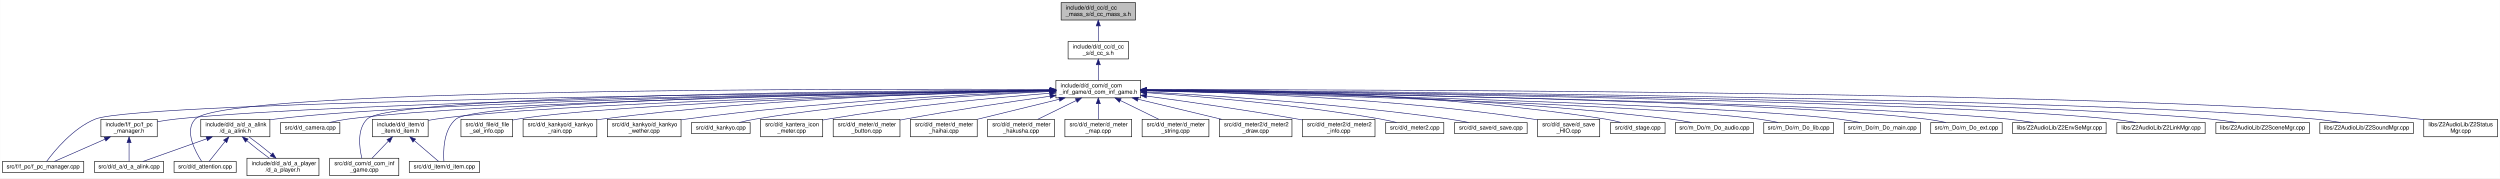
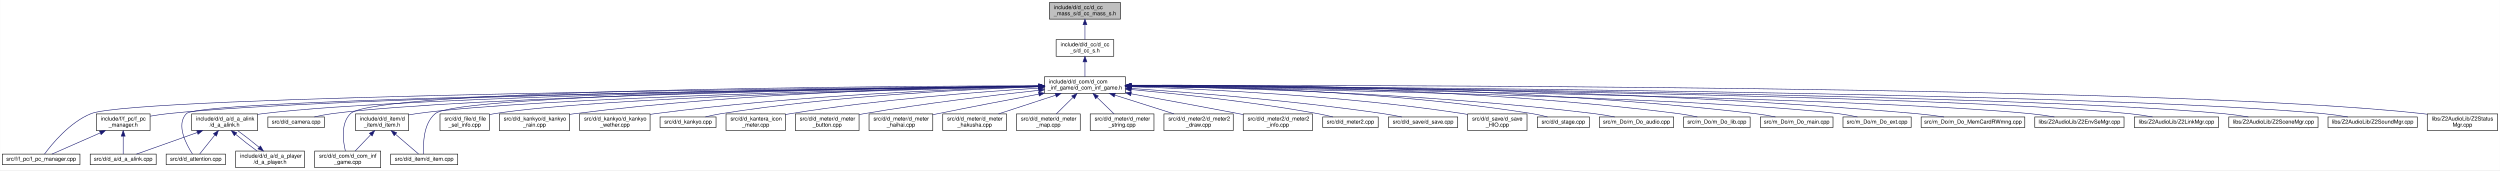
- <svg xmlns="http://www.w3.org/2000/svg" xmlns:xlink="http://www.w3.org/1999/xlink" width="4305pt" height="307pt" viewBox="0.00 0.00 4304.50 307.00">
+ <svg xmlns="http://www.w3.org/2000/svg" xmlns:xlink="http://www.w3.org/1999/xlink" width="4510pt" height="307pt" viewBox="0.00 0.00 4509.50 307.00">
  <g id="graph0" class="graph" transform="scale(1 1) rotate(0) translate(4 303)">
-     <polygon fill="white" stroke="transparent" points="-4,4 -4,-303 4300.5,-303 4300.5,4 -4,4" />
+     <polygon fill="white" stroke="transparent" points="-4,4 -4,-303 4505.5,-303 4505.5,4 -4,4" />
    <g id="node1" class="node">
      <g id="a_node1">
        <a xlink:title=" ">
-           <polygon fill="#bfbfbf" stroke="black" points="1823,-268.5 1823,-298.5 1951,-298.5 1951,-268.5 1823,-268.5" />
-           <text text-anchor="start" x="1831" y="-286.5" font-family="Helvetica,sans-Serif" font-size="10.00">include/d/d_cc/d_cc</text>
-           <text text-anchor="middle" x="1887" y="-275.5" font-family="Helvetica,sans-Serif" font-size="10.00">_mass_s/d_cc_mass_s.h</text>
+           <polygon fill="#bfbfbf" stroke="black" points="1889,-268.5 1889,-298.5 2017,-298.5 2017,-268.5 1889,-268.5" />
+           <text text-anchor="start" x="1897" y="-286.5" font-family="Helvetica,sans-Serif" font-size="10.00">include/d/d_cc/d_cc</text>
+           <text text-anchor="middle" x="1953" y="-275.5" font-family="Helvetica,sans-Serif" font-size="10.00">_mass_s/d_cc_mass_s.h</text>
        </a>
      </g>
    </g>
    <g id="node2" class="node">
      <g id="a_node2">
        <a xlink:href="d__cc__s_8h.html" target="_top" xlink:title=" ">
-           <polygon fill="white" stroke="black" points="1835,-201.5 1835,-231.5 1939,-231.5 1939,-201.5 1835,-201.5" />
-           <text text-anchor="start" x="1843" y="-219.5" font-family="Helvetica,sans-Serif" font-size="10.00">include/d/d_cc/d_cc</text>
-           <text text-anchor="middle" x="1887" y="-208.5" font-family="Helvetica,sans-Serif" font-size="10.00">_s/d_cc_s.h</text>
+           <polygon fill="white" stroke="black" points="1901,-201.5 1901,-231.5 2005,-231.5 2005,-201.5 1901,-201.5" />
+           <text text-anchor="start" x="1909" y="-219.5" font-family="Helvetica,sans-Serif" font-size="10.00">include/d/d_cc/d_cc</text>
+           <text text-anchor="middle" x="1953" y="-208.5" font-family="Helvetica,sans-Serif" font-size="10.00">_s/d_cc_s.h</text>
        </a>
      </g>
    </g>
    <g id="edge1" class="edge">
-       <path fill="none" stroke="midnightblue" d="M1887,-258.11C1887,-249.15 1887,-239.32 1887,-231.58" />
-       <polygon fill="midnightblue" stroke="midnightblue" points="1883.5,-258.4 1887,-268.4 1890.5,-258.4 1883.5,-258.4" />
+       <path fill="none" stroke="midnightblue" d="M1953,-258.11C1953,-249.15 1953,-239.32 1953,-231.58" />
+       <polygon fill="midnightblue" stroke="midnightblue" points="1949.5,-258.4 1953,-268.4 1956.5,-258.4 1949.5,-258.4" />
    </g>
    <g id="node3" class="node">
      <g id="a_node3">
        <a xlink:href="d__com__inf__game_8h.html" target="_top" xlink:title=" ">
-           <polygon fill="white" stroke="black" points="1814,-134.5 1814,-164.5 1960,-164.5 1960,-134.5 1814,-134.5" />
-           <text text-anchor="start" x="1822" y="-152.5" font-family="Helvetica,sans-Serif" font-size="10.00">include/d/d_com/d_com</text>
-           <text text-anchor="middle" x="1887" y="-141.5" font-family="Helvetica,sans-Serif" font-size="10.00">_inf_game/d_com_inf_game.h</text>
+           <polygon fill="white" stroke="black" points="1880,-134.5 1880,-164.5 2026,-164.5 2026,-134.5 1880,-134.5" />
+           <text text-anchor="start" x="1888" y="-152.5" font-family="Helvetica,sans-Serif" font-size="10.00">include/d/d_com/d_com</text>
+           <text text-anchor="middle" x="1953" y="-141.5" font-family="Helvetica,sans-Serif" font-size="10.00">_inf_game/d_com_inf_game.h</text>
        </a>
      </g>
    </g>
    <g id="edge2" class="edge">
-       <path fill="none" stroke="midnightblue" d="M1887,-191.11C1887,-182.15 1887,-172.32 1887,-164.58" />
-       <polygon fill="midnightblue" stroke="midnightblue" points="1883.5,-191.4 1887,-201.4 1890.5,-191.4 1883.5,-191.4" />
+       <path fill="none" stroke="midnightblue" d="M1953,-191.11C1953,-182.15 1953,-172.32 1953,-164.58" />
+       <polygon fill="midnightblue" stroke="midnightblue" points="1949.5,-191.4 1953,-201.4 1956.5,-191.4 1949.5,-191.4" />
    </g>
    <g id="node4" class="node">
      <g id="a_node4">
        <a xlink:href="d__attention_8cpp.html" target="_top" xlink:title=" ">
          <polygon fill="white" stroke="black" points="295.5,-6 295.5,-25 402.5,-25 402.5,-6 295.5,-6" />
          <text text-anchor="middle" x="349" y="-13" font-family="Helvetica,sans-Serif" font-size="10.00">src/d/d_attention.cpp</text>
        </a>
      </g>
    </g>
    <g id="edge3" class="edge">
-       <path fill="none" stroke="midnightblue" d="M1803.56,-148.96C1488.09,-150.31 383.5,-151.2 332,-98 312.6,-77.96 332.11,-41.81 342.89,-25.24" />
-       <polygon fill="midnightblue" stroke="midnightblue" points="1804.01,-152.46 1814,-148.92 1803.98,-145.46 1804.01,-152.46" />
+       <path fill="none" stroke="midnightblue" d="M1869.6,-147.46C1541.88,-143.19 359,-125.86 332,-98 312.58,-77.97 332.11,-41.82 342.89,-25.24" />
+       <polygon fill="midnightblue" stroke="midnightblue" points="1869.93,-150.97 1879.97,-147.6 1870.02,-143.97 1869.93,-150.97" />
    </g>
    <g id="node5" class="node">
      <g id="a_node5">
        <a xlink:href="d__camera_8cpp.html" target="_top" xlink:title=" ">
          <polygon fill="white" stroke="black" points="479,-73 479,-92 581,-92 581,-73 479,-73" />
          <text text-anchor="middle" x="530" y="-80" font-family="Helvetica,sans-Serif" font-size="10.00">src/d/d_camera.cpp</text>
        </a>
      </g>
    </g>
    <g id="edge4" class="edge">
-       <path fill="none" stroke="midnightblue" d="M1803.37,-147.2C1555.91,-143.05 829.95,-128.54 595,-98 584.45,-96.63 573.09,-94.37 562.86,-92.04" />
-       <polygon fill="midnightblue" stroke="midnightblue" points="1803.67,-150.71 1813.73,-147.38 1803.79,-143.71 1803.67,-150.71" />
+       <path fill="none" stroke="midnightblue" d="M1869.53,-147.39C1613.79,-143.67 843.39,-130.05 595,-98 584.45,-96.64 573.09,-94.38 562.86,-92.05" />
+       <polygon fill="midnightblue" stroke="midnightblue" points="1869.82,-150.89 1879.87,-147.54 1869.92,-143.89 1869.82,-150.89" />
    </g>
    <g id="node6" class="node">
      <g id="a_node6">
        <a xlink:href="d__com__inf__game_8cpp.html" target="_top" xlink:title=" ">
          <polygon fill="white" stroke="black" points="563.5,-0.5 563.5,-30.5 682.5,-30.5 682.5,-0.5 563.5,-0.5" />
          <text text-anchor="start" x="571.5" y="-18.5" font-family="Helvetica,sans-Serif" font-size="10.00">src/d/d_com/d_com_inf</text>
          <text text-anchor="middle" x="623" y="-7.5" font-family="Helvetica,sans-Serif" font-size="10.00">_game.cpp</text>
        </a>
      </g>
    </g>
    <g id="edge5" class="edge">
-       <path fill="none" stroke="midnightblue" d="M1803.64,-148.19C1529.36,-146.79 670.01,-139.13 628,-98 610.27,-80.64 614.45,-48.93 618.86,-30.6" />
-       <polygon fill="midnightblue" stroke="midnightblue" points="1803.91,-151.69 1813.93,-148.24 1803.95,-144.69 1803.91,-151.69" />
+       <path fill="none" stroke="midnightblue" d="M1869.63,-148.37C1585.85,-147.53 672.47,-141.45 628,-98 610.26,-80.66 614.43,-48.94 618.86,-30.61" />
+       <polygon fill="midnightblue" stroke="midnightblue" points="1869.85,-151.87 1879.86,-148.4 1869.87,-144.87 1869.85,-151.87" />
    </g>
    <g id="node7" class="node">
      <g id="a_node7">
        <a xlink:href="d__file__sel__info_8cpp.html" target="_top" xlink:title=" ">
          <polygon fill="white" stroke="black" points="789.5,-67.5 789.5,-97.5 878.5,-97.5 878.5,-67.5 789.5,-67.5" />
          <text text-anchor="start" x="797.5" y="-85.5" font-family="Helvetica,sans-Serif" font-size="10.00">src/d/d_file/d_file</text>
          <text text-anchor="middle" x="834" y="-74.5" font-family="Helvetica,sans-Serif" font-size="10.00">_sel_info.cpp</text>
        </a>
      </g>
    </g>
    <g id="edge6" class="edge">
-       <path fill="none" stroke="midnightblue" d="M1803.79,-146.56C1596.94,-141.38 1063.54,-125.68 888,-98 884.93,-97.52 881.79,-96.93 878.63,-96.27" />
-       <polygon fill="midnightblue" stroke="midnightblue" points="1803.9,-150.07 1813.98,-146.82 1804.07,-143.07 1803.9,-150.07" />
+       <path fill="none" stroke="midnightblue" d="M1869.65,-146.86C1653.15,-142.24 1076.69,-127.46 888,-98 884.93,-97.52 881.79,-96.94 878.63,-96.28" />
+       <polygon fill="midnightblue" stroke="midnightblue" points="1869.61,-150.36 1879.69,-147.07 1869.76,-143.36 1869.61,-150.36" />
    </g>
    <g id="node8" class="node">
      <g id="a_node8">
        <a xlink:href="d__item_8cpp.html" target="_top" xlink:title=" ">
          <polygon fill="white" stroke="black" points="700.5,-6 700.5,-25 821.5,-25 821.5,-6 700.5,-6" />
          <text text-anchor="middle" x="761" y="-13" font-family="Helvetica,sans-Serif" font-size="10.00">src/d/d_item/d_item.cpp</text>
        </a>
      </g>
    </g>
    <g id="edge7" class="edge">
-       <path fill="none" stroke="midnightblue" d="M1803.48,-147.4C1552.58,-143.74 820.34,-130.33 781,-98 759.05,-79.96 758.94,-42.12 760.13,-25.1" />
-       <polygon fill="midnightblue" stroke="midnightblue" points="1803.58,-150.9 1813.63,-147.55 1803.68,-143.9 1803.58,-150.9" />
+       <path fill="none" stroke="midnightblue" d="M1869.47,-147.63C1608.47,-144.54 822.99,-132.42 781,-98 759.03,-79.99 758.92,-42.13 760.12,-25.11" />
+       <polygon fill="midnightblue" stroke="midnightblue" points="1869.61,-151.13 1879.65,-147.74 1869.69,-144.13 1869.61,-151.13" />
    </g>
    <g id="node9" class="node">
      <g id="a_node9">
        <a xlink:href="d__kankyo__rain_8cpp.html" target="_top" xlink:title=" ">
          <polygon fill="white" stroke="black" points="896.5,-67.5 896.5,-97.5 1023.5,-97.5 1023.5,-67.5 896.5,-67.5" />
          <text text-anchor="start" x="904.5" y="-85.5" font-family="Helvetica,sans-Serif" font-size="10.00">src/d/d_kankyo/d_kankyo</text>
          <text text-anchor="middle" x="960" y="-74.5" font-family="Helvetica,sans-Serif" font-size="10.00">_rain.cpp</text>
        </a>
      </g>
    </g>
    <g id="edge8" class="edge">
-       <path fill="none" stroke="midnightblue" d="M1803.59,-147.35C1650.36,-144.41 1313.99,-134.04 1033,-98 1029.92,-97.61 1026.78,-97.16 1023.62,-96.67" />
-       <polygon fill="midnightblue" stroke="midnightblue" points="1803.79,-150.86 1813.86,-147.55 1803.93,-143.86 1803.79,-150.86" />
+       <path fill="none" stroke="midnightblue" d="M1869.57,-147.86C1707.64,-145.74 1339.71,-136.68 1033,-98 1029.92,-97.61 1026.78,-97.17 1023.61,-96.69" />
+       <polygon fill="midnightblue" stroke="midnightblue" points="1869.89,-151.36 1879.93,-147.99 1869.98,-144.36 1869.89,-151.36" />
    </g>
    <g id="node10" class="node">
      <g id="a_node10">
        <a xlink:href="d__kankyo__wether_8cpp.html" target="_top" xlink:title=" ">
          <polygon fill="white" stroke="black" points="1041.5,-67.5 1041.5,-97.5 1168.5,-97.5 1168.5,-67.5 1041.5,-67.5" />
          <text text-anchor="start" x="1049.5" y="-85.5" font-family="Helvetica,sans-Serif" font-size="10.00">src/d/d_kankyo/d_kankyo</text>
          <text text-anchor="middle" x="1105" y="-74.5" font-family="Helvetica,sans-Serif" font-size="10.00">_wether.cpp</text>
        </a>
      </g>
    </g>
    <g id="edge9" class="edge">
-       <path fill="none" stroke="midnightblue" d="M1803.87,-145.95C1671.08,-141.11 1403.13,-128.26 1178,-98 1174.93,-97.59 1171.79,-97.12 1168.62,-96.62" />
-       <polygon fill="midnightblue" stroke="midnightblue" points="1803.85,-149.45 1813.97,-146.31 1804.1,-142.45 1803.85,-149.45" />
+       <path fill="none" stroke="midnightblue" d="M1869.36,-146.64C1726.9,-142.67 1428.25,-130.86 1178,-98 1174.93,-97.6 1171.79,-97.14 1168.62,-96.65" />
+       <polygon fill="midnightblue" stroke="midnightblue" points="1869.67,-150.15 1879.76,-146.92 1869.86,-143.15 1869.67,-150.15" />
    </g>
    <g id="node11" class="node">
      <g id="a_node11">
        <a xlink:href="d__kankyo_8cpp.html" target="_top" xlink:title=" ">
          <polygon fill="white" stroke="black" points="1186.5,-73 1186.5,-92 1287.5,-92 1287.5,-73 1186.5,-73" />
          <text text-anchor="middle" x="1237" y="-80" font-family="Helvetica,sans-Serif" font-size="10.00">src/d/d_kankyo.cpp</text>
        </a>
      </g>
    </g>
    <g id="edge10" class="edge">
-       <path fill="none" stroke="midnightblue" d="M1803.79,-145.36C1689.09,-140.12 1476.27,-127.16 1297,-98 1287.59,-96.47 1277.47,-94.25 1268.27,-92.01" />
-       <polygon fill="midnightblue" stroke="midnightblue" points="1803.75,-148.86 1813.9,-145.81 1804.06,-141.87 1803.75,-148.86" />
+       <path fill="none" stroke="midnightblue" d="M1869.48,-146.35C1744.35,-142.17 1501.11,-130.31 1297,-98 1287.58,-96.51 1277.46,-94.3 1268.26,-92.06" />
+       <polygon fill="midnightblue" stroke="midnightblue" points="1869.64,-149.86 1879.75,-146.69 1869.87,-142.86 1869.64,-149.86" />
    </g>
    <g id="node12" class="node">
      <g id="a_node12">
        <a xlink:href="d__kantera__icon__meter_8cpp.html" target="_top" xlink:title=" ">
          <polygon fill="white" stroke="black" points="1305.5,-67.5 1305.5,-97.5 1412.5,-97.5 1412.5,-67.5 1305.5,-67.5" />
          <text text-anchor="start" x="1313.5" y="-85.5" font-family="Helvetica,sans-Serif" font-size="10.00">src/d/d_kantera_icon</text>
          <text text-anchor="middle" x="1359" y="-74.5" font-family="Helvetica,sans-Serif" font-size="10.00">_meter.cpp</text>
        </a>
      </g>
    </g>
    <g id="edge11" class="edge">
-       <path fill="none" stroke="midnightblue" d="M1803.51,-142.42C1710.12,-134.93 1554.55,-120.37 1422,-98 1418.9,-97.48 1415.73,-96.89 1412.53,-96.27" />
-       <polygon fill="midnightblue" stroke="midnightblue" points="1803.5,-145.93 1813.74,-143.23 1804.05,-138.95 1803.5,-145.93" />
+       <path fill="none" stroke="midnightblue" d="M1869.39,-143.95C1764.41,-137.47 1579.03,-123.42 1422,-98 1418.9,-97.5 1415.72,-96.93 1412.52,-96.32" />
+       <polygon fill="midnightblue" stroke="midnightblue" points="1869.41,-147.46 1879.6,-144.58 1869.84,-140.48 1869.41,-147.46" />
    </g>
    <g id="node13" class="node">
      <g id="a_node13">
        <a xlink:href="d__meter__button_8cpp.html" target="_top" xlink:title=" ">
          <polygon fill="white" stroke="black" points="1430.5,-67.5 1430.5,-97.5 1545.5,-97.5 1545.5,-67.5 1430.5,-67.5" />
          <text text-anchor="start" x="1438.5" y="-85.5" font-family="Helvetica,sans-Serif" font-size="10.00">src/d/d_meter/d_meter</text>
          <text text-anchor="middle" x="1488" y="-74.5" font-family="Helvetica,sans-Serif" font-size="10.00">_button.cpp</text>
        </a>
      </g>
    </g>
    <g id="edge12" class="edge">
-       <path fill="none" stroke="midnightblue" d="M1803.8,-137.31C1736.5,-127.9 1639.4,-113.54 1555,-98 1551.96,-97.44 1548.84,-96.84 1545.7,-96.23" />
-       <polygon fill="midnightblue" stroke="midnightblue" points="1803.53,-140.8 1813.92,-138.72 1804.5,-133.87 1803.53,-140.8" />
+       <path fill="none" stroke="midnightblue" d="M1869.62,-140.05C1788.88,-131.37 1663.13,-116.53 1555,-98 1551.95,-97.48 1548.83,-96.91 1545.68,-96.32" />
+       <polygon fill="midnightblue" stroke="midnightblue" points="1869.41,-143.55 1879.73,-141.13 1870.16,-136.59 1869.41,-143.55" />
    </g>
    <g id="node14" class="node">
      <g id="a_node14">
        <a xlink:href="d__meter__haihai_8cpp.html" target="_top" xlink:title=" ">
          <polygon fill="white" stroke="black" points="1563.5,-67.5 1563.5,-97.5 1678.5,-97.5 1678.5,-67.5 1563.5,-67.5" />
          <text text-anchor="start" x="1571.5" y="-85.5" font-family="Helvetica,sans-Serif" font-size="10.00">src/d/d_meter/d_meter</text>
          <text text-anchor="middle" x="1621" y="-74.5" font-family="Helvetica,sans-Serif" font-size="10.00">_haihai.cpp</text>
        </a>
      </g>
    </g>
    <g id="edge13" class="edge">
-       <path fill="none" stroke="midnightblue" d="M1819.69,-132.05C1776.2,-121.43 1720.2,-107.74 1678.75,-97.61" />
-       <polygon fill="midnightblue" stroke="midnightblue" points="1819.06,-135.5 1829.61,-134.48 1820.73,-128.7 1819.06,-135.5" />
+       <path fill="none" stroke="midnightblue" d="M1869.9,-133.21C1817.62,-123.46 1748.79,-110.37 1688,-98 1684.97,-97.38 1681.86,-96.74 1678.72,-96.09" />
+       <polygon fill="midnightblue" stroke="midnightblue" points="1869.32,-136.66 1879.79,-135.05 1870.6,-129.78 1869.32,-136.66" />
    </g>
    <g id="node15" class="node">
      <g id="a_node15">
        <a xlink:href="d__meter__hakusha_8cpp.html" target="_top" xlink:title=" ">
          <polygon fill="white" stroke="black" points="1696.5,-67.5 1696.5,-97.5 1811.5,-97.5 1811.5,-67.5 1696.5,-67.5" />
          <text text-anchor="start" x="1704.5" y="-85.5" font-family="Helvetica,sans-Serif" font-size="10.00">src/d/d_meter/d_meter</text>
          <text text-anchor="middle" x="1754" y="-74.5" font-family="Helvetica,sans-Serif" font-size="10.00">_hakusha.cpp</text>
        </a>
      </g>
    </g>
    <g id="edge14" class="edge">
-       <path fill="none" stroke="midnightblue" d="M1849.13,-129.99C1828.05,-119.69 1802.22,-107.07 1782.8,-97.58" />
-       <polygon fill="midnightblue" stroke="midnightblue" points="1847.62,-133.15 1858.14,-134.4 1850.69,-126.86 1847.62,-133.15" />
+       <path fill="none" stroke="midnightblue" d="M1900.12,-131.23C1867.93,-120.71 1827.33,-107.45 1797.1,-97.58" />
+       <polygon fill="midnightblue" stroke="midnightblue" points="1899.23,-134.62 1909.82,-134.4 1901.4,-127.96 1899.23,-134.62" />
    </g>
    <g id="node16" class="node">
      <g id="a_node16">
        <a xlink:href="d__meter__map_8cpp.html" target="_top" xlink:title=" ">
          <polygon fill="white" stroke="black" points="1829.5,-67.5 1829.5,-97.5 1944.5,-97.5 1944.5,-67.5 1829.5,-67.5" />
          <text text-anchor="start" x="1837.5" y="-85.5" font-family="Helvetica,sans-Serif" font-size="10.00">src/d/d_meter/d_meter</text>
          <text text-anchor="middle" x="1887" y="-74.5" font-family="Helvetica,sans-Serif" font-size="10.00">_map.cpp</text>
        </a>
      </g>
    </g>
    <g id="edge15" class="edge">
-       <path fill="none" stroke="midnightblue" d="M1887,-124.11C1887,-115.15 1887,-105.32 1887,-97.58" />
-       <polygon fill="midnightblue" stroke="midnightblue" points="1883.5,-124.4 1887,-134.4 1890.5,-124.4 1883.5,-124.4" />
+       <path fill="none" stroke="midnightblue" d="M1931.49,-127.31C1921.59,-117.56 1910.11,-106.26 1901.29,-97.58" />
+       <polygon fill="midnightblue" stroke="midnightblue" points="1929.1,-129.87 1938.68,-134.4 1934.01,-124.89 1929.1,-129.87" />
    </g>
    <g id="node17" class="node">
      <g id="a_node17">
        <a xlink:href="d__meter__string_8cpp.html" target="_top" xlink:title=" ">
          <polygon fill="white" stroke="black" points="1962.5,-67.5 1962.5,-97.5 2077.5,-97.5 2077.5,-67.5 1962.5,-67.5" />
          <text text-anchor="start" x="1970.5" y="-85.5" font-family="Helvetica,sans-Serif" font-size="10.00">src/d/d_meter/d_meter</text>
          <text text-anchor="middle" x="2020" y="-74.5" font-family="Helvetica,sans-Serif" font-size="10.00">_string.cpp</text>
        </a>
      </g>
    </g>
    <g id="edge16" class="edge">
-       <path fill="none" stroke="midnightblue" d="M1924.87,-129.99C1945.95,-119.69 1971.78,-107.07 1991.2,-97.58" />
-       <polygon fill="midnightblue" stroke="midnightblue" points="1923.31,-126.86 1915.86,-134.4 1926.38,-133.15 1923.31,-126.86" />
+       <path fill="none" stroke="midnightblue" d="M1974.84,-127.31C1984.89,-117.56 1996.54,-106.26 2005.49,-97.58" />
+       <polygon fill="midnightblue" stroke="midnightblue" points="1972.28,-124.92 1967.54,-134.4 1977.15,-129.94 1972.28,-124.92" />
    </g>
    <g id="node18" class="node">
      <g id="a_node18">
        <a xlink:href="d__meter2__draw_8cpp.html" target="_top" xlink:title=" ">
          <polygon fill="white" stroke="black" points="2095.5,-67.5 2095.5,-97.5 2220.5,-97.5 2220.5,-67.5 2095.5,-67.5" />
          <text text-anchor="start" x="2103.5" y="-85.5" font-family="Helvetica,sans-Serif" font-size="10.00">src/d/d_meter2/d_meter2</text>
          <text text-anchor="middle" x="2158" y="-74.5" font-family="Helvetica,sans-Serif" font-size="10.00">_draw.cpp</text>
        </a>
      </g>
    </g>
    <g id="edge17" class="edge">
-       <path fill="none" stroke="midnightblue" d="M1955.3,-132.12C1999.64,-121.48 2056.84,-107.76 2099.17,-97.61" />
-       <polygon fill="midnightblue" stroke="midnightblue" points="1954.38,-128.74 1945.47,-134.48 1956.01,-135.55 1954.38,-128.74" />
+       <path fill="none" stroke="midnightblue" d="M2006.79,-131.44C2040.02,-120.91 2082.15,-107.55 2113.5,-97.61" />
+       <polygon fill="midnightblue" stroke="midnightblue" points="2005.7,-128.12 1997.23,-134.48 2007.82,-134.79 2005.7,-128.12" />
    </g>
    <g id="node19" class="node">
      <g id="a_node19">
        <a xlink:href="d__meter2__info_8cpp.html" target="_top" xlink:title=" ">
          <polygon fill="white" stroke="black" points="2238.5,-67.5 2238.5,-97.5 2363.5,-97.5 2363.5,-67.5 2238.5,-67.5" />
          <text text-anchor="start" x="2246.5" y="-85.5" font-family="Helvetica,sans-Serif" font-size="10.00">src/d/d_meter2/d_meter2</text>
          <text text-anchor="middle" x="2301" y="-74.5" font-family="Helvetica,sans-Serif" font-size="10.00">_info.cpp</text>
        </a>
      </g>
    </g>
    <g id="edge18" class="edge">
-       <path fill="none" stroke="midnightblue" d="M1970.15,-137.57C2039.74,-128.11 2141.57,-113.53 2230,-98 2232.73,-97.52 2235.51,-97.02 2238.32,-96.5" />
-       <polygon fill="midnightblue" stroke="midnightblue" points="1969.56,-134.12 1960.12,-138.93 1970.5,-141.05 1969.56,-134.12" />
+       <path fill="none" stroke="midnightblue" d="M2036.33,-133.78C2091.36,-123.94 2165.05,-110.55 2230,-98 2232.72,-97.47 2235.49,-96.93 2238.29,-96.38" />
+       <polygon fill="midnightblue" stroke="midnightblue" points="2035.5,-130.37 2026.27,-135.58 2036.73,-137.27 2035.5,-130.37" />
    </g>
    <g id="node20" class="node">
      <g id="a_node20">
        <a xlink:href="d__meter2_8cpp.html" target="_top" xlink:title=" ">
          <polygon fill="white" stroke="black" points="2382,-73 2382,-92 2482,-92 2482,-73 2382,-73" />
          <text text-anchor="middle" x="2432" y="-80" font-family="Helvetica,sans-Serif" font-size="10.00">src/d/d_meter2.cpp</text>
        </a>
      </g>
    </g>
    <g id="edge19" class="edge">
-       <path fill="none" stroke="midnightblue" d="M1970.36,-143.34C2067.54,-136.51 2232.75,-122.4 2373,-98 2382.04,-96.43 2391.75,-94.25 2400.63,-92.06" />
-       <polygon fill="midnightblue" stroke="midnightblue" points="1970.03,-139.85 1960.3,-144.03 1970.52,-146.83 1970.03,-139.85" />
+       <path fill="none" stroke="midnightblue" d="M2036.36,-141.48C2121.43,-133.62 2257.05,-119.14 2373,-98 2381.92,-96.37 2391.51,-94.2 2400.31,-92.04" />
+       <polygon fill="midnightblue" stroke="midnightblue" points="2035.88,-138.01 2026.24,-142.41 2036.52,-144.98 2035.88,-138.01" />
    </g>
    <g id="node21" class="node">
      <g id="a_node21">
        <a xlink:href="d__save_8cpp.html" target="_top" xlink:title=" ">
          <polygon fill="white" stroke="black" points="2500.5,-73 2500.5,-92 2625.5,-92 2625.5,-73 2500.5,-73" />
          <text text-anchor="middle" x="2563" y="-80" font-family="Helvetica,sans-Serif" font-size="10.00">src/d/d_save/d_save.cpp</text>
        </a>
      </g>
    </g>
    <g id="edge20" class="edge">
-       <path fill="none" stroke="midnightblue" d="M1970.59,-144.56C2087.48,-138.37 2306.19,-124.25 2491,-98 2501.98,-96.44 2513.82,-94.27 2524.65,-92.07" />
-       <polygon fill="midnightblue" stroke="midnightblue" points="1970.09,-141.09 1960.29,-145.1 1970.46,-148.08 1970.09,-141.09" />
+       <path fill="none" stroke="midnightblue" d="M2036.39,-143.4C2142.42,-136.29 2330.96,-121.56 2491,-98 2501.98,-96.38 2513.81,-94.19 2524.64,-92" />
+       <polygon fill="midnightblue" stroke="midnightblue" points="2036.13,-139.91 2026.39,-144.07 2036.6,-146.9 2036.13,-139.91" />
    </g>
    <g id="node22" class="node">
      <g id="a_node22">
        <a xlink:href="d__save__HIO_8cpp.html" target="_top" xlink:title=" ">
          <polygon fill="white" stroke="black" points="2643.5,-67.5 2643.5,-97.5 2750.5,-97.5 2750.5,-67.5 2643.5,-67.5" />
          <text text-anchor="start" x="2651.5" y="-85.5" font-family="Helvetica,sans-Serif" font-size="10.00">src/d/d_save/d_save</text>
          <text text-anchor="middle" x="2697" y="-74.5" font-family="Helvetica,sans-Serif" font-size="10.00">_HIO.cpp</text>
        </a>
      </g>
    </g>
    <g id="edge21" class="edge">
-       <path fill="none" stroke="midnightblue" d="M1970.28,-147.28C2108.91,-144.27 2395.46,-133.85 2635,-98 2637.73,-97.59 2640.52,-97.12 2643.33,-96.61" />
-       <polygon fill="midnightblue" stroke="midnightblue" points="1970.08,-143.78 1960.16,-147.49 1970.23,-150.78 1970.08,-143.78" />
+       <path fill="none" stroke="midnightblue" d="M2036.29,-146.51C2165.25,-142.49 2420.75,-130.78 2635,-98 2637.73,-97.58 2640.52,-97.11 2643.33,-96.59" />
+       <polygon fill="midnightblue" stroke="midnightblue" points="2035.98,-143.02 2026.09,-146.82 2036.19,-150.01 2035.98,-143.02" />
    </g>
    <g id="node23" class="node">
      <g id="a_node23">
        <a xlink:href="d__stage_8cpp.html" target="_top" xlink:title=" ">
          <polygon fill="white" stroke="black" points="2769,-73 2769,-92 2863,-92 2863,-73 2769,-73" />
          <text text-anchor="middle" x="2816" y="-80" font-family="Helvetica,sans-Serif" font-size="10.00">src/d/d_stage.cpp</text>
        </a>
      </g>
    </g>
    <g id="edge22" class="edge">
-       <path fill="none" stroke="midnightblue" d="M1970.69,-149.08C2126.85,-148.96 2472.82,-143.04 2760,-98 2769.03,-96.58 2778.71,-94.34 2787.45,-92.04" />
-       <polygon fill="midnightblue" stroke="midnightblue" points="1970.23,-145.58 1960.23,-149.08 1970.23,-152.58 1970.23,-145.58" />
+       <path fill="none" stroke="midnightblue" d="M2036.42,-148.51C2183.51,-147.35 2498.2,-139.69 2760,-98 2769.03,-96.56 2778.71,-94.32 2787.45,-92.01" />
+       <polygon fill="midnightblue" stroke="midnightblue" points="2036.1,-145.01 2026.12,-148.58 2036.15,-152.01 2036.1,-145.01" />
    </g>
    <g id="node24" class="node">
      <g id="a_node24">
        <a xlink:href="f__pc__manager_8cpp.html" target="_top" xlink:title=" ">
          <polygon fill="white" stroke="black" points="0,-6 0,-25 140,-25 140,-6 0,-6" />
          <text text-anchor="middle" x="70" y="-13" font-family="Helvetica,sans-Serif" font-size="10.00">src/f/f_pc/f_pc_manager.cpp</text>
        </a>
      </g>
    </g>
    <g id="edge23" class="edge">
-       <path fill="none" stroke="midnightblue" d="M1803.68,-147.66C1469.02,-144.1 236.9,-128.94 160,-98 121.48,-82.5 88.95,-42.59 76,-25.02" />
-       <polygon fill="midnightblue" stroke="midnightblue" points="1803.75,-151.17 1813.79,-147.77 1803.83,-144.17 1803.75,-151.17" />
+       <path fill="none" stroke="midnightblue" d="M1869.64,-147.76C1526.85,-144.5 240.1,-130.18 160,-98 121.47,-82.52 88.94,-42.6 76,-25.02" />
+       <polygon fill="midnightblue" stroke="midnightblue" points="1869.72,-151.26 1879.75,-147.85 1869.78,-144.26 1869.72,-151.26" />
    </g>
    <g id="node25" class="node">
      <g id="a_node25">
        <a xlink:href="m__Do__audio_8cpp.html" target="_top" xlink:title=" ">
          <polygon fill="white" stroke="black" points="2881,-73 2881,-92 3015,-92 3015,-73 2881,-73" />
          <text text-anchor="middle" x="2948" y="-80" font-family="Helvetica,sans-Serif" font-size="10.00">src/m_Do/m_Do_audio.cpp</text>
        </a>
      </g>
    </g>
    <g id="edge24" class="edge">
-       <path fill="none" stroke="midnightblue" d="M1970.33,-148.08C2140.44,-146.37 2539.63,-138.03 2872,-98 2884,-96.55 2896.96,-94.33 2908.72,-92.06" />
-       <polygon fill="midnightblue" stroke="midnightblue" points="1970.16,-144.58 1960.2,-148.18 1970.23,-151.58 1970.16,-144.58" />
+       <path fill="none" stroke="midnightblue" d="M2036.62,-147.64C2198.49,-145.14 2565.67,-135.47 2872,-98 2884,-96.53 2896.96,-94.3 2908.71,-92.03" />
+       <polygon fill="midnightblue" stroke="midnightblue" points="2036.21,-144.14 2026.26,-147.79 2036.31,-151.14 2036.21,-144.14" />
    </g>
    <g id="node26" class="node">
      <g id="a_node26">
        <a xlink:href="m__Do__lib_8cpp.html" target="_top" xlink:title=" ">
          <polygon fill="white" stroke="black" points="3033,-73 3033,-92 3153,-92 3153,-73 3033,-73" />
          <text text-anchor="middle" x="3093" y="-80" font-family="Helvetica,sans-Serif" font-size="10.00">src/m_Do/m_Do_lib.cpp</text>
        </a>
      </g>
    </g>
    <g id="edge25" class="edge">
-       <path fill="none" stroke="midnightblue" d="M1970.26,-146.56C2196.64,-141.01 2820.08,-123.78 3024,-98 3035.05,-96.6 3046.96,-94.37 3057.73,-92.06" />
-       <polygon fill="midnightblue" stroke="midnightblue" points="1970.01,-143.07 1960.1,-146.81 1970.18,-150.06 1970.01,-143.07" />
+       <path fill="none" stroke="midnightblue" d="M2036.3,-149.09C2216.98,-149.39 2658.13,-144.76 3024,-98 3035.05,-96.59 3046.96,-94.35 3057.73,-92.05" />
+       <polygon fill="midnightblue" stroke="midnightblue" points="2036.08,-145.59 2026.07,-149.07 2036.06,-152.59 2036.08,-145.59" />
    </g>
    <g id="node27" class="node">
      <g id="a_node27">
        <a xlink:href="m__Do__main_8cpp.html" target="_top" xlink:title=" ">
          <polygon fill="white" stroke="black" points="3171.5,-73 3171.5,-92 3302.5,-92 3302.5,-73 3171.5,-73" />
          <text text-anchor="middle" x="3237" y="-80" font-family="Helvetica,sans-Serif" font-size="10.00">src/m_Do/m_Do_main.cpp</text>
        </a>
      </g>
    </g>
    <g id="edge26" class="edge">
-       <path fill="none" stroke="midnightblue" d="M1970.35,-146.85C2215.27,-141.73 2930.01,-124.86 3162,-98 3174.12,-96.6 3187.22,-94.33 3199.02,-92" />
-       <polygon fill="midnightblue" stroke="midnightblue" points="1970.02,-143.35 1960.09,-147.06 1970.16,-150.35 1970.02,-143.35" />
+       <path fill="none" stroke="midnightblue" d="M2036.47,-149.29C2233.24,-150.22 2741.26,-147.18 3162,-98 3173.99,-96.6 3186.93,-94.36 3198.63,-92.06" />
+       <polygon fill="midnightblue" stroke="midnightblue" points="2036.23,-145.79 2026.21,-149.24 2036.19,-152.79 2036.23,-145.79" />
    </g>
    <g id="node28" class="node">
      <g id="a_node28">
        <a xlink:href="m__Do__ext_8cpp.html" target="_top" xlink:title=" ">
          <polygon fill="white" stroke="black" points="3320.5,-73 3320.5,-92 3443.5,-92 3443.5,-73 3320.5,-73" />
          <text text-anchor="middle" x="3382" y="-80" font-family="Helvetica,sans-Serif" font-size="10.00">src/m_Do/m_Do_ext.cpp</text>
        </a>
      </g>
    </g>
    <g id="edge27" class="edge">
-       <path fill="none" stroke="midnightblue" d="M1970.46,-147.39C2234.53,-143.6 3049.76,-129.58 3312,-98 3323.34,-96.63 3335.56,-94.38 3346.58,-92.05" />
-       <polygon fill="midnightblue" stroke="midnightblue" points="1970.13,-143.9 1960.18,-147.54 1970.23,-150.9 1970.13,-143.9" />
+       <path fill="none" stroke="midnightblue" d="M2036.51,-147.23C2292.38,-143.03 3063.19,-128.18 3312,-98 3323.33,-96.63 3335.56,-94.37 3346.58,-92.04" />
+       <polygon fill="midnightblue" stroke="midnightblue" points="2036.11,-143.73 2026.17,-147.39 2036.22,-150.73 2036.11,-143.73" />
    </g>
    <g id="node29" class="node">
      <g id="a_node29">
-         <a xlink:href="Z2EnvSeMgr_8cpp.html" target="_top" xlink:title=" ">
-           <polygon fill="white" stroke="black" points="3461.5,-73 3461.5,-92 3622.5,-92 3622.5,-73 3461.5,-73" />
-           <text text-anchor="middle" x="3542" y="-80" font-family="Helvetica,sans-Serif" font-size="10.00">libs/Z2AudioLib/Z2EnvSeMgr.cpp</text>
+         <a xlink:href="m__Do__MemCardRWmng_8cpp.html" target="_top" xlink:title=" ">
+           <polygon fill="white" stroke="black" points="3461.5,-73 3461.5,-92 3648.5,-92 3648.5,-73 3461.5,-73" />
+           <text text-anchor="middle" x="3555" y="-80" font-family="Helvetica,sans-Serif" font-size="10.00">src/m_Do/m_Do_MemCardRWmng.cpp</text>
        </a>
      </g>
    </g>
    <g id="edge28" class="edge">
-       <path fill="none" stroke="midnightblue" d="M1970.42,-147.23C2251.31,-142.75 3161.33,-126.34 3453,-98 3467.34,-96.61 3482.86,-94.34 3496.87,-92.01" />
-       <polygon fill="midnightblue" stroke="midnightblue" points="1970.24,-143.74 1960.3,-147.4 1970.36,-150.74 1970.24,-143.74" />
+       <path fill="none" stroke="midnightblue" d="M2036.33,-148.83C2263.84,-149.06 2914.56,-145.2 3453,-98 3469.21,-96.58 3486.79,-94.34 3502.71,-92.03" />
+       <polygon fill="midnightblue" stroke="midnightblue" points="2036.14,-145.33 2026.14,-148.82 2036.14,-152.33 2036.14,-145.33" />
    </g>
    <g id="node30" class="node">
      <g id="a_node30">
-         <a xlink:href="Z2LinkMgr_8cpp.html" target="_top" xlink:title=" ">
-           <polygon fill="white" stroke="black" points="3641,-73 3641,-92 3793,-92 3793,-73 3641,-73" />
-           <text text-anchor="middle" x="3717" y="-80" font-family="Helvetica,sans-Serif" font-size="10.00">libs/Z2AudioLib/Z2LinkMgr.cpp</text>
+         <a xlink:href="Z2EnvSeMgr_8cpp.html" target="_top" xlink:title=" ">
+           <polygon fill="white" stroke="black" points="3666.5,-73 3666.5,-92 3827.5,-92 3827.5,-73 3666.5,-73" />
+           <text text-anchor="middle" x="3747" y="-80" font-family="Helvetica,sans-Serif" font-size="10.00">libs/Z2AudioLib/Z2EnvSeMgr.cpp</text>
        </a>
      </g>
    </g>
    <g id="edge29" class="edge">
-       <path fill="none" stroke="midnightblue" d="M1970.57,-147.63C2272.14,-144.27 3303.76,-130.58 3632,-98 3645.71,-96.64 3660.54,-94.38 3673.92,-92.05" />
-       <polygon fill="midnightblue" stroke="midnightblue" points="1970.12,-144.14 1960.16,-147.75 1970.19,-151.14 1970.12,-144.14" />
+       <path fill="none" stroke="midnightblue" d="M2036.67,-147.48C2333.85,-143.65 3337.9,-128.68 3658,-98 3672.34,-96.63 3687.86,-94.37 3701.87,-92.04" />
+       <polygon fill="midnightblue" stroke="midnightblue" points="2036.35,-143.99 2026.4,-147.62 2036.44,-150.99 2036.35,-143.99" />
    </g>
    <g id="node31" class="node">
      <g id="a_node31">
-         <a xlink:href="Z2SceneMgr_8cpp.html" target="_top" xlink:title=" ">
-           <polygon fill="white" stroke="black" points="3811.5,-73 3811.5,-92 3972.5,-92 3972.5,-73 3811.5,-73" />
-           <text text-anchor="middle" x="3892" y="-80" font-family="Helvetica,sans-Serif" font-size="10.00">libs/Z2AudioLib/Z2SceneMgr.cpp</text>
+         <a xlink:href="Z2LinkMgr_8cpp.html" target="_top" xlink:title=" ">
+           <polygon fill="white" stroke="black" points="3846,-73 3846,-92 3998,-92 3998,-73 3846,-73" />
+           <text text-anchor="middle" x="3922" y="-80" font-family="Helvetica,sans-Serif" font-size="10.00">libs/Z2AudioLib/Z2LinkMgr.cpp</text>
        </a>
      </g>
    </g>
    <g id="edge30" class="edge">
-       <path fill="none" stroke="midnightblue" d="M1970.29,-147.78C2289.95,-144.8 3438.48,-131.92 3802,-98 3816.5,-96.65 3832.2,-94.39 3846.37,-92.06" />
-       <polygon fill="midnightblue" stroke="midnightblue" points="1970.14,-144.28 1960.17,-147.88 1970.2,-151.28 1970.14,-144.28" />
+       <path fill="none" stroke="midnightblue" d="M2036.02,-147.85C2352.02,-145.11 3479.93,-133.06 3837,-98 3850.71,-96.65 3865.54,-94.4 3878.92,-92.07" />
+       <polygon fill="midnightblue" stroke="midnightblue" points="2035.98,-144.35 2026.01,-147.93 2036.04,-151.35 2035.98,-144.35" />
    </g>
    <g id="node32" class="node">
      <g id="a_node32">
-         <a xlink:href="Z2SoundMgr_8cpp.html" target="_top" xlink:title=" ">
-           <polygon fill="white" stroke="black" points="3990.5,-73 3990.5,-92 4151.5,-92 4151.5,-73 3990.5,-73" />
-           <text text-anchor="middle" x="4071" y="-80" font-family="Helvetica,sans-Serif" font-size="10.00">libs/Z2AudioLib/Z2SoundMgr.cpp</text>
+         <a xlink:href="Z2SceneMgr_8cpp.html" target="_top" xlink:title=" ">
+           <polygon fill="white" stroke="black" points="4016.5,-73 4016.5,-92 4177.5,-92 4177.5,-73 4016.5,-73" />
+           <text text-anchor="middle" x="4097" y="-80" font-family="Helvetica,sans-Serif" font-size="10.00">libs/Z2AudioLib/Z2SceneMgr.cpp</text>
        </a>
      </g>
    </g>
    <g id="edge31" class="edge">
-       <path fill="none" stroke="midnightblue" d="M1970.37,-148.02C2308.84,-145.84 3581.33,-135.29 3982,-98 3996.5,-96.65 4012.21,-94.37 4026.33,-92.01" />
-       <polygon fill="midnightblue" stroke="midnightblue" points="1970.13,-144.52 1960.15,-148.09 1970.17,-151.52 1970.13,-144.52" />
+       <path fill="none" stroke="midnightblue" d="M2036.13,-147.96C2370.07,-145.54 3614.69,-134.26 4007,-98 4021.66,-96.65 4037.54,-94.36 4051.83,-92" />
+       <polygon fill="midnightblue" stroke="midnightblue" points="2036.02,-144.46 2026.05,-148.03 2036.07,-151.46 2036.02,-144.46" />
    </g>
    <g id="node33" class="node">
      <g id="a_node33">
-         <a xlink:href="Z2StatusMgr_8cpp.html" target="_top" xlink:title=" ">
-           <polygon fill="white" stroke="black" points="4169.5,-67.5 4169.5,-97.5 4296.5,-97.5 4296.5,-67.5 4169.5,-67.5" />
-           <text text-anchor="start" x="4177.5" y="-85.5" font-family="Helvetica,sans-Serif" font-size="10.00">libs/Z2AudioLib/Z2Status</text>
-           <text text-anchor="middle" x="4233" y="-74.5" font-family="Helvetica,sans-Serif" font-size="10.00">Mgr.cpp</text>
+         <a xlink:href="Z2SoundMgr_8cpp.html" target="_top" xlink:title=" ">
+           <polygon fill="white" stroke="black" points="4195.5,-73 4195.5,-92 4356.5,-92 4356.5,-73 4195.5,-73" />
+           <text text-anchor="middle" x="4276" y="-80" font-family="Helvetica,sans-Serif" font-size="10.00">libs/Z2AudioLib/Z2SoundMgr.cpp</text>
        </a>
      </g>
    </g>
    <g id="edge32" class="edge">
-       <path fill="none" stroke="midnightblue" d="M1970.34,-148.62C2326.69,-148.83 3724.01,-146.47 4161,-98 4163.79,-97.69 4166.63,-97.33 4169.49,-96.92" />
-       <polygon fill="midnightblue" stroke="midnightblue" points="1970.1,-145.12 1960.1,-148.61 1970.1,-152.12 1970.1,-145.12" />
+       <path fill="none" stroke="midnightblue" d="M2036.3,-148.17C2388.55,-146.52 3757.49,-137.65 4187,-98 4201.5,-96.66 4217.21,-94.38 4231.34,-92.02" />
+       <polygon fill="midnightblue" stroke="midnightblue" points="2036.16,-144.67 2026.17,-148.21 2036.19,-151.67 2036.16,-144.67" />
    </g>
    <g id="node34" class="node">
      <g id="a_node34">
+         <a xlink:href="Z2StatusMgr_8cpp.html" target="_top" xlink:title=" ">
+           <polygon fill="white" stroke="black" points="4374.5,-67.5 4374.5,-97.5 4501.5,-97.5 4501.5,-67.5 4374.5,-67.5" />
+           <text text-anchor="start" x="4382.5" y="-85.5" font-family="Helvetica,sans-Serif" font-size="10.00">libs/Z2AudioLib/Z2Status</text>
+           <text text-anchor="middle" x="4438" y="-74.5" font-family="Helvetica,sans-Serif" font-size="10.00">Mgr.cpp</text>
+         </a>
+       </g>
+     </g>
+     <g id="edge33" class="edge">
+       <path fill="none" stroke="midnightblue" d="M2036.21,-148.74C2405.7,-149.52 3900.12,-149.37 4366,-98 4368.79,-97.69 4371.63,-97.33 4374.49,-96.93" />
+       <polygon fill="midnightblue" stroke="midnightblue" points="2036.14,-145.24 2026.13,-148.72 2036.12,-152.24 2036.14,-145.24" />
+     </g>
+     <g id="node35" class="node">
+       <g id="a_node35">
        <a xlink:href="d__a__alink_8h.html" target="_top" xlink:title=" ">
          <polygon fill="white" stroke="black" points="341.5,-67.5 341.5,-97.5 460.5,-97.5 460.5,-67.5 341.5,-67.5" />
          <text text-anchor="start" x="349.5" y="-85.5" font-family="Helvetica,sans-Serif" font-size="10.00">include/d/d_a/d_a_alink</text>
          <text text-anchor="middle" x="401" y="-74.5" font-family="Helvetica,sans-Serif" font-size="10.00">/d_a_alink.h</text>
        </a>
      </g>
    </g>
-     <g id="edge33" class="edge">
-       <path fill="none" stroke="midnightblue" d="M1803.54,-147.41C1540.47,-143.66 730.57,-129.78 470,-98 466.96,-97.63 463.86,-97.19 460.73,-96.71" />
-       <polygon fill="midnightblue" stroke="midnightblue" points="1803.74,-150.91 1813.79,-147.55 1803.84,-143.91 1803.74,-150.91" />
-     </g>
-     <g id="node37" class="node">
-       <g id="a_node37">
+     <g id="edge34" class="edge">
+       <path fill="none" stroke="midnightblue" d="M1869.84,-147.56C1599.04,-144.21 744.12,-131.22 470,-98 466.96,-97.63 463.86,-97.2 460.73,-96.71" />
+       <polygon fill="midnightblue" stroke="midnightblue" points="1869.96,-151.06 1880,-147.69 1870.04,-144.07 1869.96,-151.06" />
+     </g>
+     <g id="node38" class="node">
+       <g id="a_node38">
        <a xlink:href="d__item_8h.html" target="_top" xlink:title=" ">
          <polygon fill="white" stroke="black" points="637,-67.5 637,-97.5 733,-97.5 733,-67.5 637,-67.5" />
          <text text-anchor="start" x="645" y="-85.5" font-family="Helvetica,sans-Serif" font-size="10.00">include/d/d_item/d</text>
          <text text-anchor="middle" x="685" y="-74.5" font-family="Helvetica,sans-Serif" font-size="10.00">_item/d_item.h</text>
        </a>
      </g>
    </g>
-     <g id="edge38" class="edge">
-       <path fill="none" stroke="midnightblue" d="M1803.49,-146.81C1576.43,-141.9 951.16,-126.15 747,-98 742.51,-97.38 737.87,-96.59 733.24,-95.69" />
-       <polygon fill="midnightblue" stroke="midnightblue" points="1803.6,-150.31 1813.68,-147.03 1803.75,-143.32 1803.6,-150.31" />
-     </g>
-     <g id="node38" class="node">
-       <g id="a_node38">
+     <g id="edge39" class="edge">
+       <path fill="none" stroke="midnightblue" d="M1869.65,-147.05C1633.75,-142.62 964.5,-127.72 747,-98 742.51,-97.39 737.87,-96.6 733.24,-95.71" />
+       <polygon fill="midnightblue" stroke="midnightblue" points="1869.81,-150.55 1879.88,-147.24 1869.94,-143.55 1869.81,-150.55" />
+     </g>
+     <g id="node39" class="node">
+       <g id="a_node39">
        <a xlink:href="f__pc__manager_8h.html" target="_top" xlink:title=" ">
          <polygon fill="white" stroke="black" points="169.5,-67.5 169.5,-97.5 266.5,-97.5 266.5,-67.5 169.5,-67.5" />
          <text text-anchor="start" x="177.5" y="-85.5" font-family="Helvetica,sans-Serif" font-size="10.00">include/f/f_pc/f_pc</text>
          <text text-anchor="middle" x="218" y="-74.5" font-family="Helvetica,sans-Serif" font-size="10.00">_manager.h</text>
        </a>
      </g>
    </g>
-     <g id="edge41" class="edge">
-       <path fill="none" stroke="midnightblue" d="M1803.36,-147.45C1519.61,-143.62 594.88,-129.02 299,-98 288.49,-96.9 277.28,-95.22 266.67,-93.39" />
-       <polygon fill="midnightblue" stroke="midnightblue" points="1803.54,-150.95 1813.59,-147.58 1803.63,-143.95 1803.54,-150.95" />
-     </g>
-     <g id="edge34" class="edge">
+     <g id="edge42" class="edge">
+       <path fill="none" stroke="midnightblue" d="M1869.84,-147.57C1579.03,-144.09 608.57,-130.26 299,-98 288.49,-96.9 277.28,-95.23 266.66,-93.4" />
+       <polygon fill="midnightblue" stroke="midnightblue" points="1869.85,-151.08 1879.9,-147.69 1869.94,-144.08 1869.85,-151.08" />
+     </g>
+     <g id="edge35" class="edge">
      <path fill="none" stroke="midnightblue" d="M383.25,-59.32C373.88,-47.6 362.91,-33.88 355.96,-25.19" />
      <polygon fill="midnightblue" stroke="midnightblue" points="380.74,-61.77 389.72,-67.4 386.2,-57.4 380.74,-61.77" />
    </g>
-     <g id="node35" class="node">
-       <g id="a_node35">
+     <g id="node36" class="node">
+       <g id="a_node36">
        <a xlink:href="d__a__alink_8cpp.html" target="_top" xlink:title=" ">
          <polygon fill="white" stroke="black" points="158.5,-6 158.5,-25 277.5,-25 277.5,-6 158.5,-6" />
          <text text-anchor="middle" x="218" y="-13" font-family="Helvetica,sans-Serif" font-size="10.00">src/d/d_a/d_a_alink.cpp</text>
        </a>
      </g>
    </g>
-     <g id="edge35" class="edge">
+     <g id="edge36" class="edge">
      <path fill="none" stroke="midnightblue" d="M351.58,-63.95C316.04,-51.32 269.66,-34.85 241.95,-25.01" />
      <polygon fill="midnightblue" stroke="midnightblue" points="350.7,-67.35 361.29,-67.4 353.04,-60.75 350.7,-67.35" />
    </g>
-     <g id="node36" class="node">
-       <g id="a_node36">
+     <g id="node37" class="node">
+       <g id="a_node37">
        <a xlink:href="d__a__player_8h.html" target="_top" xlink:title=" ">
          <polygon fill="white" stroke="black" points="421,-0.5 421,-30.5 545,-30.5 545,-0.5 421,-0.5" />
          <text text-anchor="start" x="429" y="-18.5" font-family="Helvetica,sans-Serif" font-size="10.00">include/d/d_a/d_a_player</text>
          <text text-anchor="middle" x="483" y="-7.5" font-family="Helvetica,sans-Serif" font-size="10.00">/d_a_player.h</text>
        </a>
      </g>
    </g>
-     <g id="edge36" class="edge">
+     <g id="edge37" class="edge">
      <path fill="none" stroke="midnightblue" d="M421.02,-60.6C432.7,-50.78 447.35,-39.34 459.57,-30.58" />
      <polygon fill="midnightblue" stroke="midnightblue" points="418.41,-58.22 413.11,-67.4 422.98,-63.53 418.41,-58.22" />
    </g>
-     <g id="edge37" class="edge">
+     <g id="edge38" class="edge">
      <path fill="none" stroke="midnightblue" d="M463.02,-37.37C451.35,-47.18 436.69,-58.62 424.47,-67.4" />
      <polygon fill="midnightblue" stroke="midnightblue" points="465.62,-39.75 470.92,-30.58 461.05,-34.45 465.62,-39.75" />
    </g>
-     <g id="edge39" class="edge">
+     <g id="edge40" class="edge">
      <path fill="none" stroke="midnightblue" d="M664.52,-60.02C655.28,-50.34 644.63,-39.17 636.43,-30.58" />
      <polygon fill="midnightblue" stroke="midnightblue" points="662.11,-62.58 671.55,-67.4 667.18,-57.74 662.11,-62.58" />
    </g>
-     <g id="edge40" class="edge">
+     <g id="edge41" class="edge">
      <path fill="none" stroke="midnightblue" d="M709.35,-60.67C723.39,-48.67 740.28,-34.22 750.83,-25.19" />
      <polygon fill="midnightblue" stroke="midnightblue" points="706.82,-58.24 701.49,-67.4 711.37,-63.56 706.82,-58.24" />
    </g>
-     <g id="edge43" class="edge">
+     <g id="edge44" class="edge">
      <path fill="none" stroke="midnightblue" d="M176.55,-63.3C148.01,-50.76 111.4,-34.68 89.37,-25.01" />
      <polygon fill="midnightblue" stroke="midnightblue" points="175.32,-66.58 185.89,-67.4 178.14,-60.17 175.32,-66.58" />
    </g>
-     <g id="edge42" class="edge">
+     <g id="edge43" class="edge">
      <path fill="none" stroke="midnightblue" d="M218,-57.25C218,-46.02 218,-33.38 218,-25.19" />
      <polygon fill="midnightblue" stroke="midnightblue" points="214.5,-57.4 218,-67.4 221.5,-57.4 214.5,-57.4" />
    </g>
  </g>
</svg>
